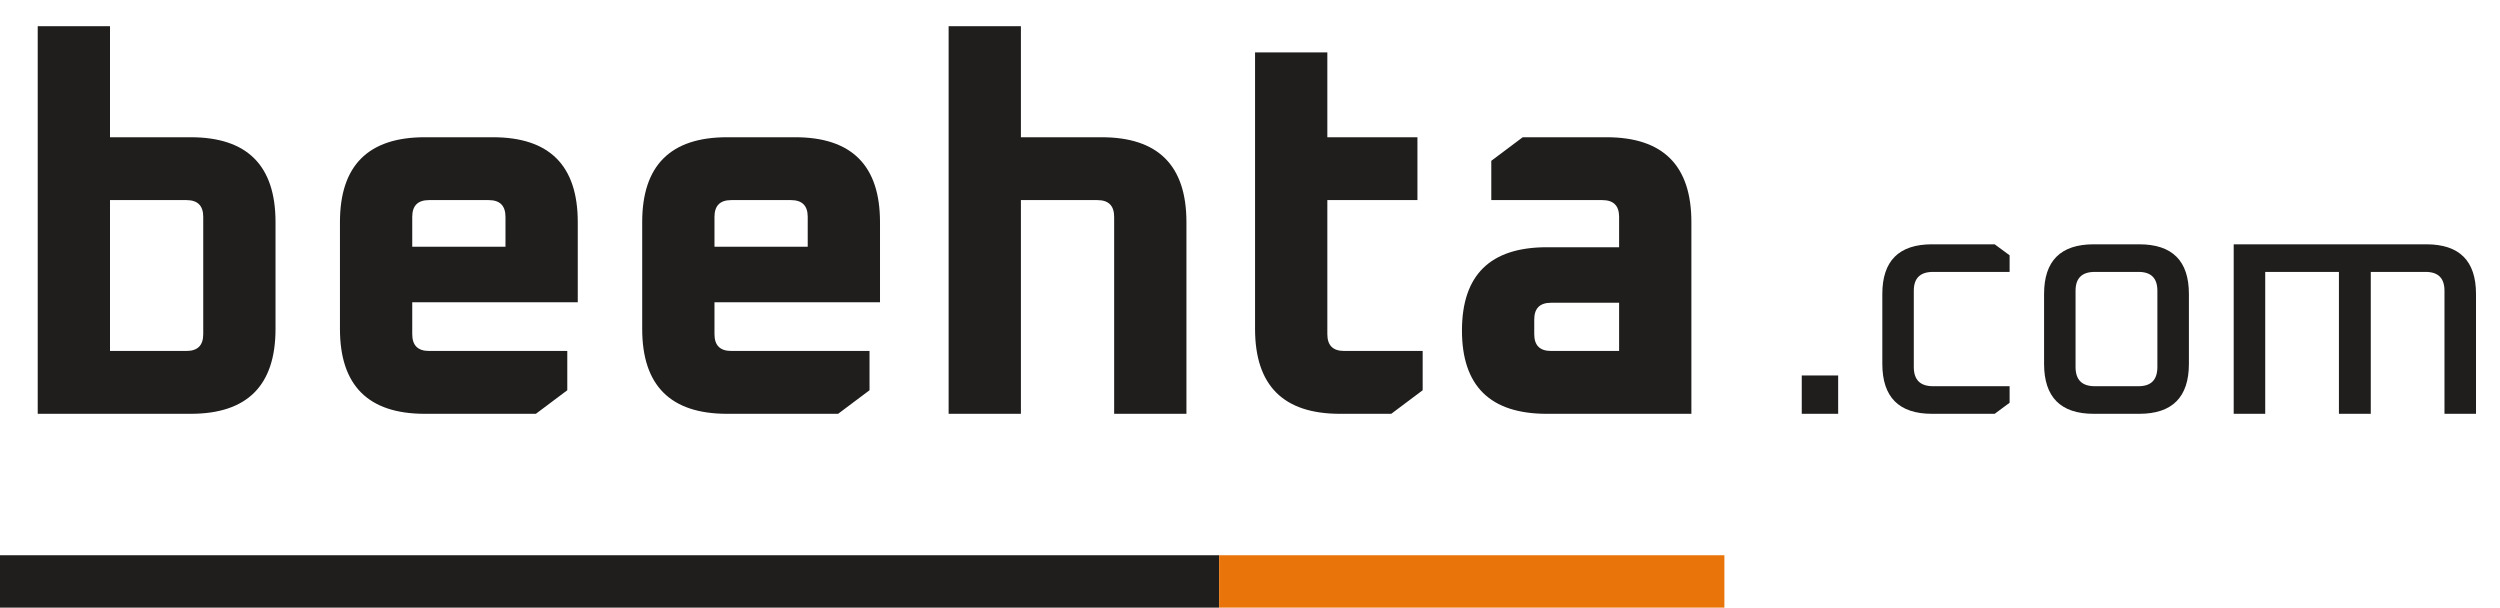
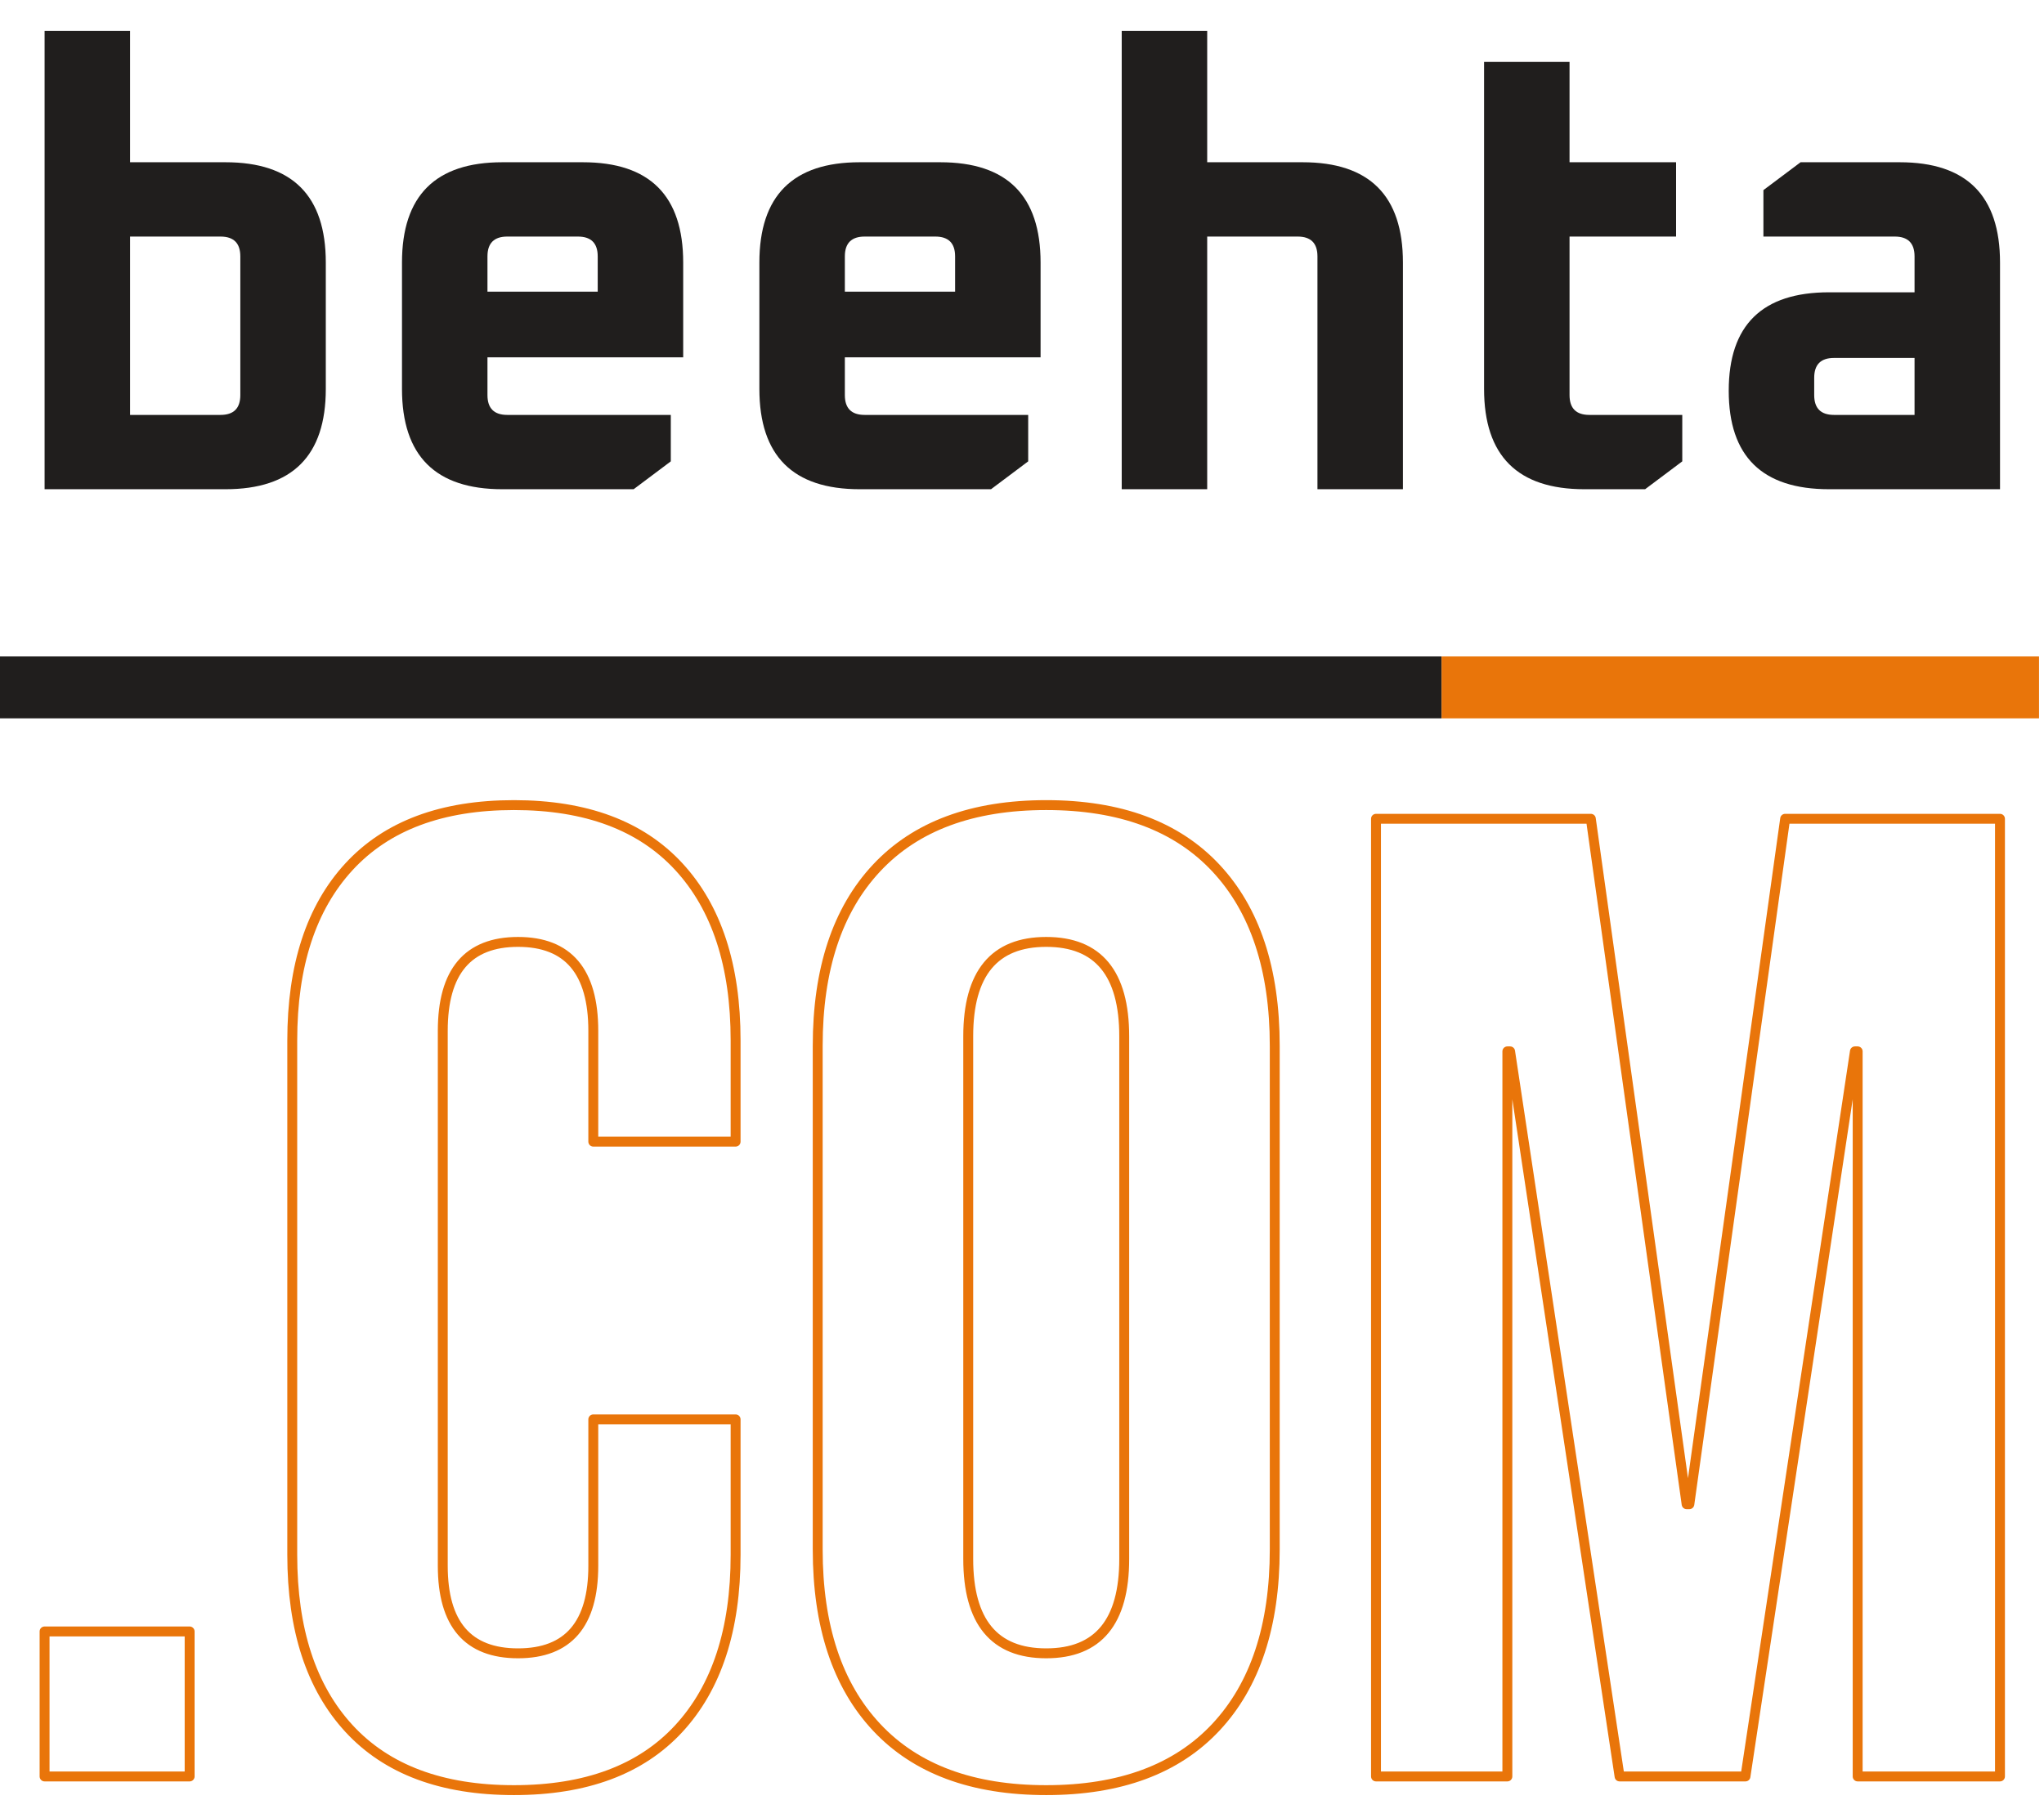
- <svg xmlns="http://www.w3.org/2000/svg" width="477.27" height="116" viewBox="0 0 477.27 116">
+ <svg xmlns="http://www.w3.org/2000/svg" width="330" height="292.07" viewBox="0 0 330 292.07">
+   <path d="M4.10 0L4.10-10.60L14.70-10.60L14.70 0L4.10 0ZM38.40 1Q30.50 1 26.35-3.50Q22.20-8 22.20-16.20L22.20-16.20L22.20-53.80Q22.20-62 26.35-66.50Q30.50-71 38.40-71L38.40-71Q46.30-71 50.45-66.50Q54.60-62 54.60-53.80L54.60-53.80L54.60-46.40L44.20-46.40L44.20-54.50Q44.20-61 38.70-61L38.70-61Q33.20-61 33.20-54.50L33.20-54.50L33.20-15.40Q33.20-9 38.70-9L38.70-9Q44.20-9 44.20-15.40L44.20-15.40L44.20-26.10L54.60-26.10L54.60-16.20Q54.60-8 50.45-3.50Q46.30 1 38.40 1L38.40 1ZM77.30 1Q69.20 1 64.90-3.60Q60.60-8.20 60.60-16.60L60.60-16.60L60.60-53.40Q60.60-61.80 64.90-66.40Q69.20-71 77.30-71L77.30-71Q85.40-71 89.70-66.40Q94.00-61.80 94.00-53.40L94.00-53.40L94.00-16.60Q94.00-8.20 89.70-3.60Q85.40 1 77.30 1L77.30 1ZM77.30-9Q83.00-9 83.00-15.90L83.00-15.90L83.00-54.10Q83.00-61 77.30-61L77.30-61Q71.60-61 71.60-54.10L71.60-54.10L71.60-15.90Q71.60-9 77.30-9L77.30-9ZM101.40 0L101.40-70L117.10-70L124.10-19.90L124.30-19.90L131.30-70L147-70L147 0L136.60 0L136.60-53L136.40-53L128.40 0L119.20 0L111.20-53L111.00-53L111.00 0L101.40 0Z" transform="translate(-1.86 286.86) scale(2.2092)" style="fill:none;stroke:#e9750a;stroke-width:0.724;stroke-linejoin:round" />
  <path d="M36.40 79L7.20 79L7.20 5L21 5L21 26.20L36.40 26.20Q52.60 26.20 52.60 42.40L52.60 42.40L52.60 62.80Q52.60 79 36.40 79L36.40 79ZM21 38.20L21 67L35.60 67Q38.80 67 38.80 63.80L38.80 63.80L38.80 41.40Q38.80 38.20 35.60 38.20L35.60 38.20L21 38.20Z M64.90 62.80L64.90 62.80L64.90 42.40Q64.90 26.20 81.10 26.20L81.10 26.20L94.10 26.20Q110.30 26.20 110.30 42.40L110.30 42.40L110.30 57.70L78.70 57.70L78.70 63.80Q78.70 67 81.90 67L81.90 67L108.30 67L108.30 74.50L102.30 79L81.10 79Q64.90 79 64.90 62.80ZM78.70 41.40L78.70 47.10L96.50 47.10L96.50 41.40Q96.50 38.20 93.30 38.20L93.30 38.20L81.90 38.20Q78.70 38.20 78.70 41.40L78.70 41.40Z M122.60 62.80L122.60 62.80L122.60 42.40Q122.60 26.20 138.80 26.20L138.80 26.20L151.80 26.20Q168 26.20 168 42.40L168 42.40L168 57.70L136.40 57.70L136.40 63.80Q136.40 67 139.60 67L139.60 67L166 67L166 74.50L160 79L138.80 79Q122.60 79 122.60 62.80ZM136.40 41.40L136.40 47.10L154.20 47.10L154.20 41.40Q154.20 38.20 151 38.20L151 38.20L139.60 38.20Q136.40 38.20 136.40 41.40L136.40 41.40Z M194.90 79L181.10 79L181.10 5L194.90 5L194.90 26.20L210.30 26.20Q226.50 26.20 226.50 42.40L226.50 42.40L226.50 79L212.70 79L212.70 41.40Q212.70 38.20 209.50 38.20L209.50 38.20L194.90 38.20L194.90 79Z M239.60 62.80L239.60 62.80L239.60 10L253.40 10L253.40 26.20L270.60 26.20L270.60 38.20L253.40 38.20L253.40 63.80Q253.40 67 256.60 67L256.60 67L271.60 67L271.60 74.50L265.60 79L255.80 79Q239.60 79 239.60 62.80Z M322.90 79L295.30 79Q279.10 79 279.10 63.10Q279.10 47.20 295.30 47.20L295.30 47.20L309.10 47.20L309.10 41.40Q309.10 38.20 305.90 38.20L305.90 38.20L284.70 38.20L284.70 30.70L290.70 26.20L306.70 26.20Q322.90 26.20 322.90 42.40L322.90 42.40L322.90 79ZM292.90 61L292.90 63.80Q292.90 67 296.10 67L296.10 67L309.10 67L309.10 57.80L296.10 57.80Q292.90 57.80 292.90 61L292.90 61Z" fill="#201e1d" />
-   <path d="M350.92 79L343.97 79L343.97 71.68L350.92 71.68L350.92 79Z M359.35 69.45L359.35 69.45L359.35 56.12Q359.35 46.64 368.84 46.64L368.84 46.64L380.80 46.64L383.65 48.74L383.65 51.91L369.02 51.91Q365.36 51.91 365.36 55.50L365.36 55.50L365.36 70.07Q365.36 73.73 369.02 73.73L369.02 73.73L383.65 73.73L383.65 76.89L380.80 79L368.84 79Q359.35 79 359.35 69.45Z M390.23 69.45L390.23 69.45L390.23 56.12Q390.23 46.64 399.71 46.64L399.71 46.64L408.39 46.64Q417.88 46.64 417.88 56.12L417.88 56.12L417.88 69.45Q417.88 79 408.39 79L408.39 79L399.71 79Q390.23 79 390.23 69.45ZM396.24 55.50L396.24 70.07Q396.24 73.73 399.90 73.73L399.90 73.73L408.27 73.73Q411.86 73.73 411.86 70.07L411.86 70.07L411.86 55.50Q411.86 51.91 408.27 51.91L408.27 51.91L399.90 51.91Q396.24 51.91 396.24 55.50L396.24 55.50Z M432.45 79L426.43 79L426.43 46.64L463.20 46.64Q472.69 46.64 472.69 56.12L472.69 56.12L472.69 79L466.67 79L466.67 55.50Q466.67 51.91 463.08 51.91L463.08 51.91L452.60 51.91L452.60 79L446.52 79L446.52 51.91L432.45 51.91L432.45 79Z" fill="#201e1d" />
  <rect x="0" y="106" width="232.74" height="10" fill="#201e1d" />
  <rect x="232.74" y="106" width="96.46" height="10" fill="#e9750a" />
</svg>
